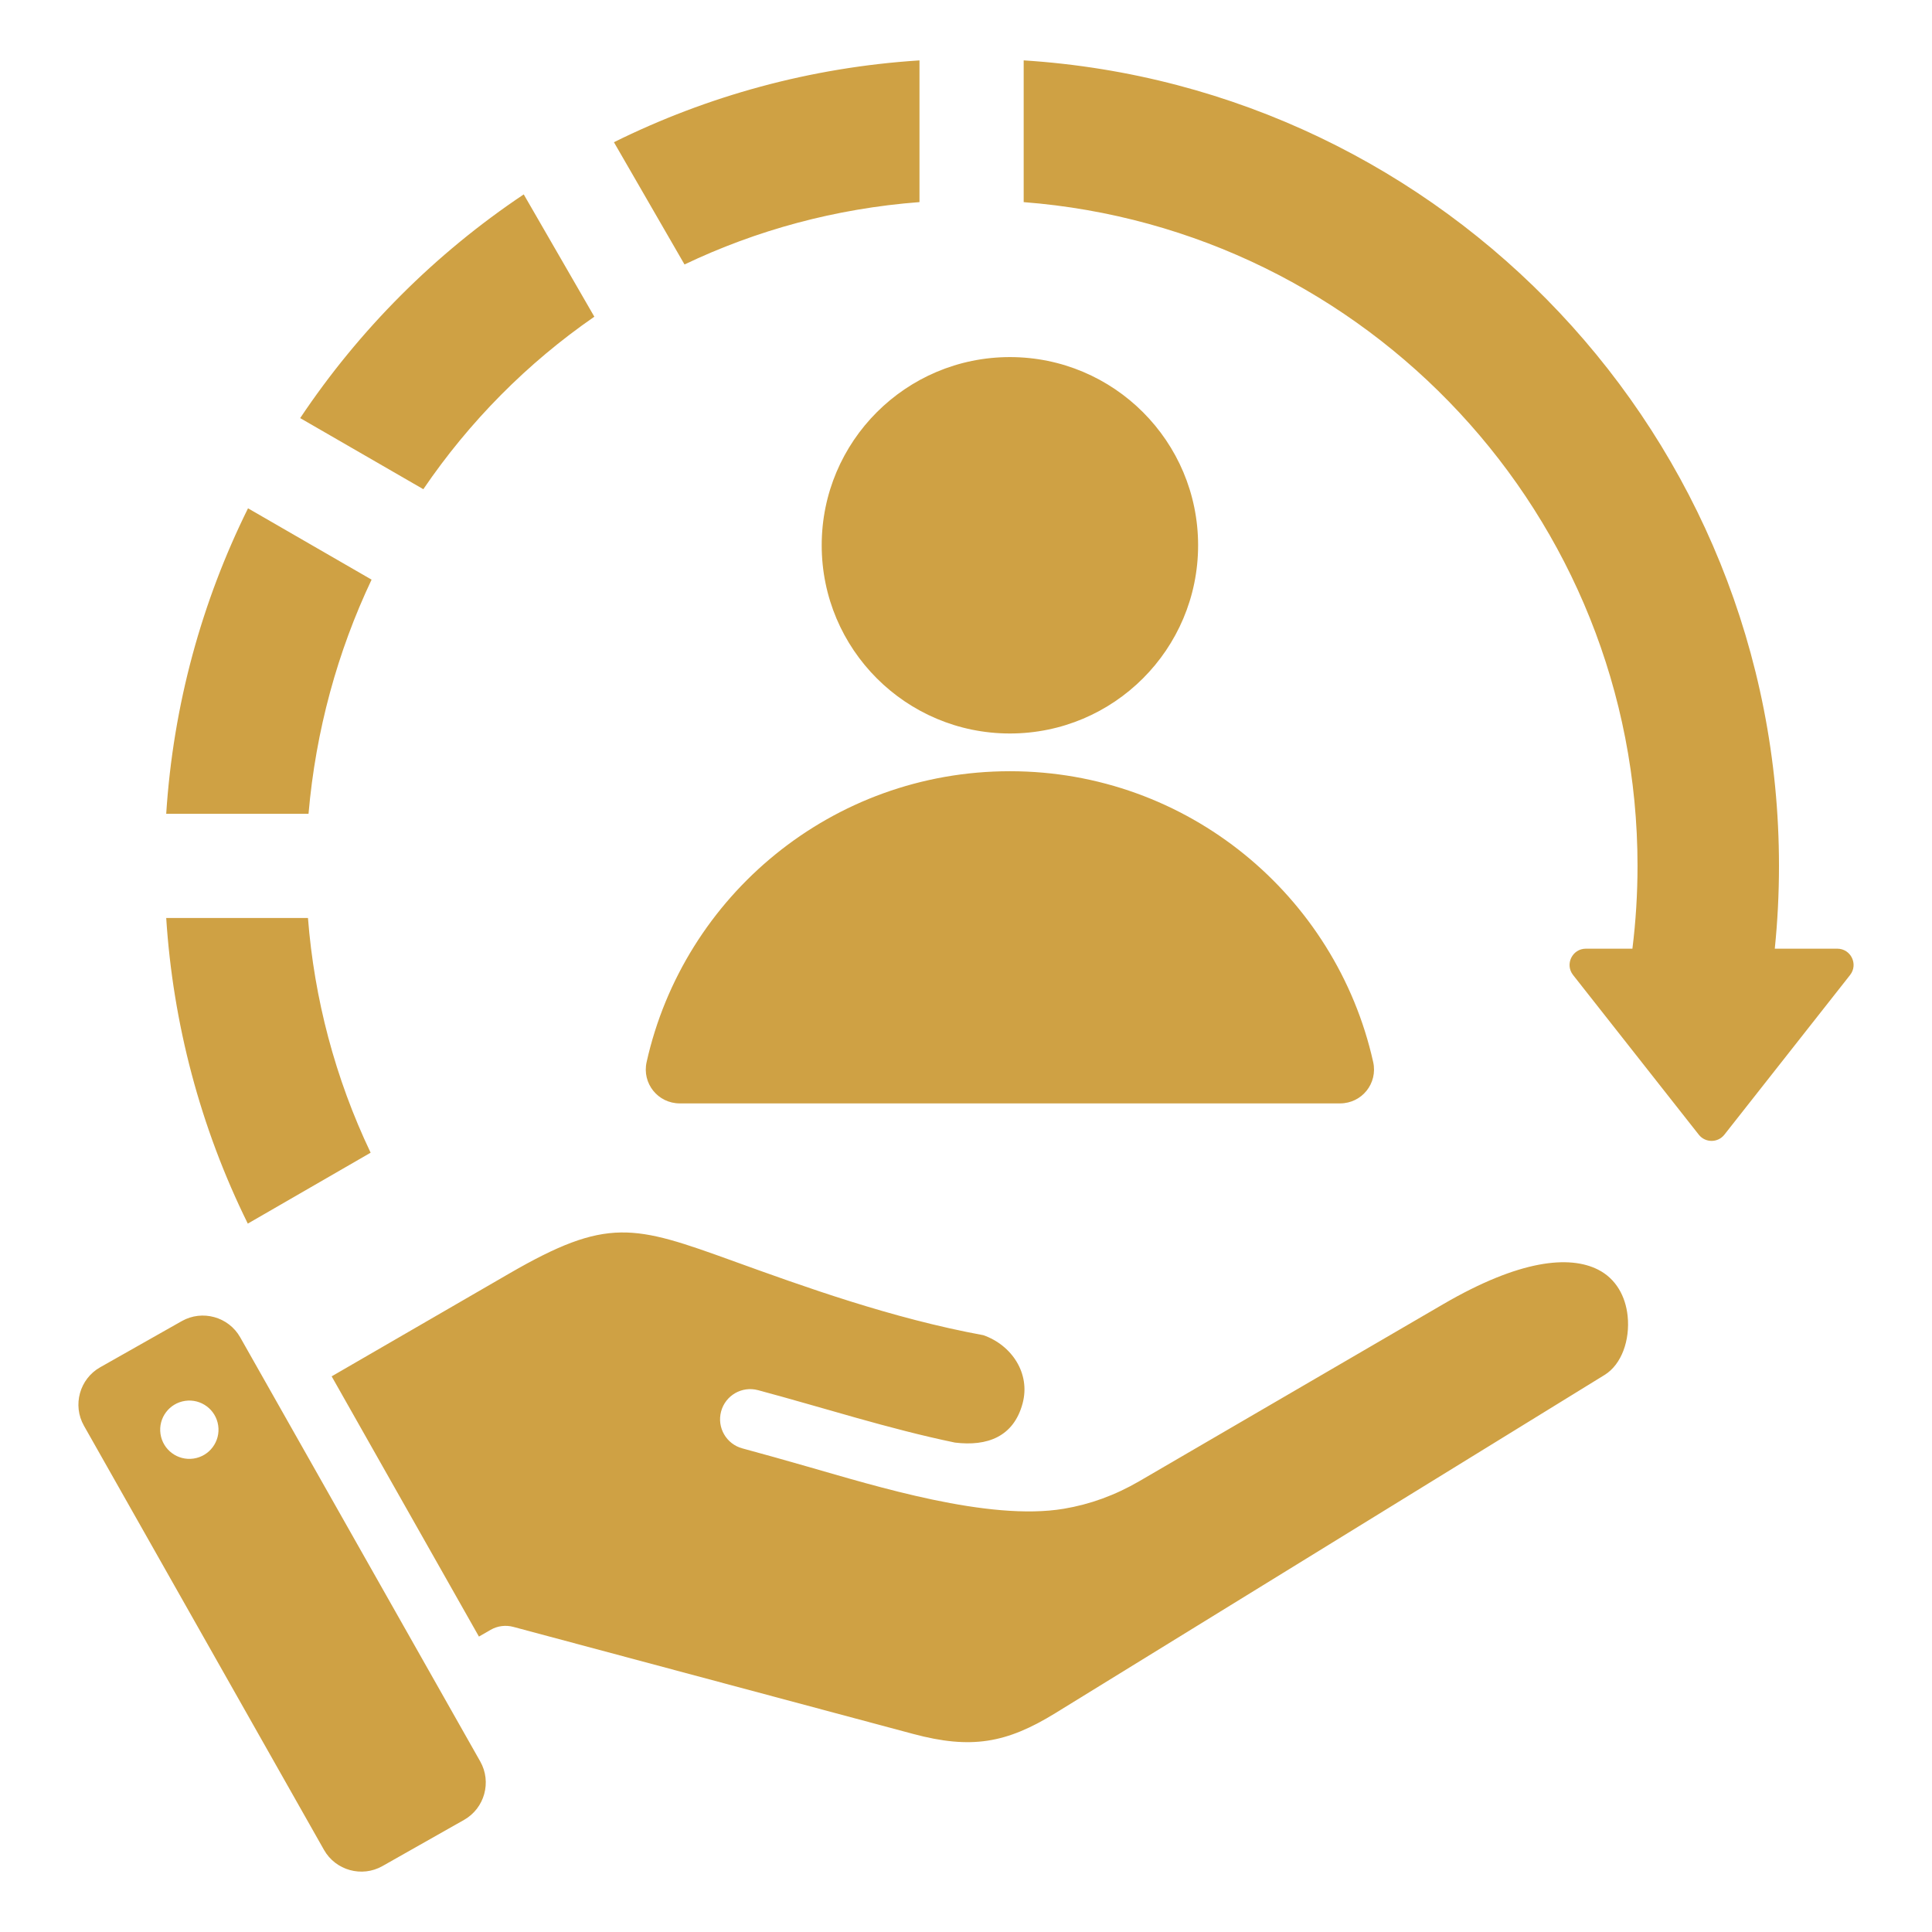
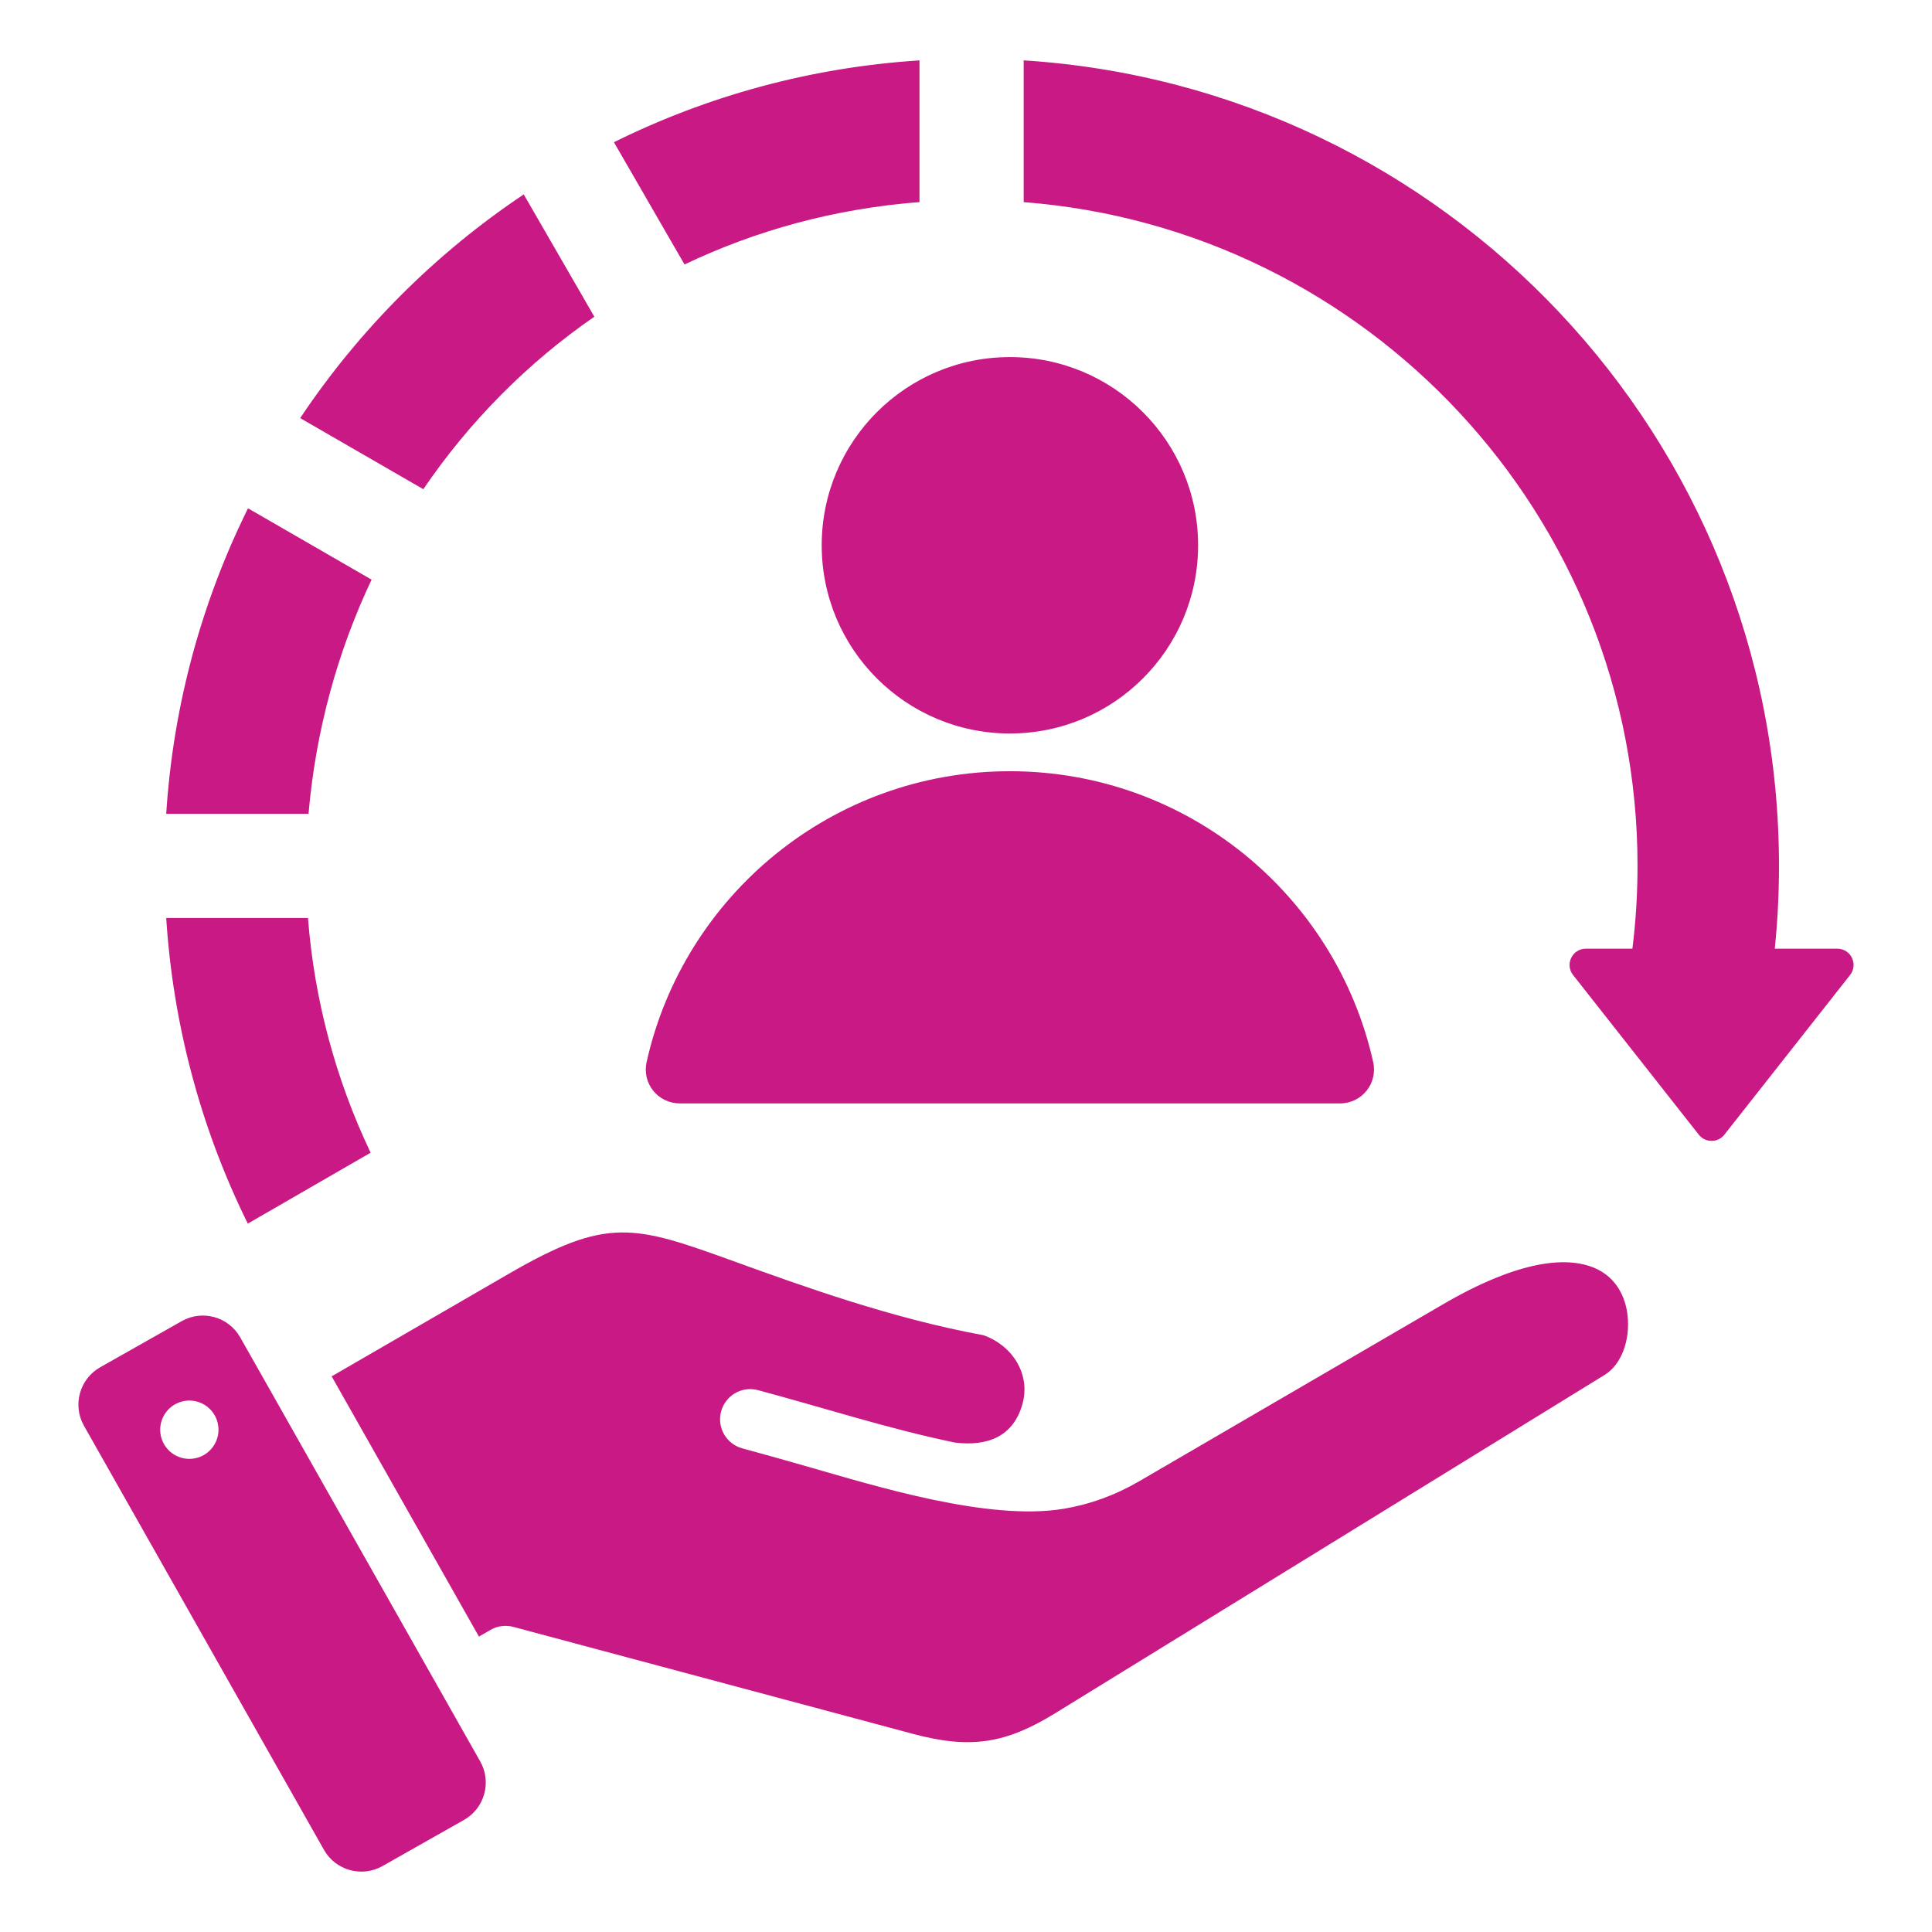
- <svg xmlns="http://www.w3.org/2000/svg" id="Layer_1" enable-background="new 0 0 512 512" height="512" viewBox="0 0 512 512" width="512" fill="#CFA144">
+ <svg xmlns="http://www.w3.org/2000/svg" id="Layer_1" enable-background="new 0 0 512 512" height="512" viewBox="0 0 512 512" width="512" fill="#C81984">
  <path clip-rule="evenodd" d="m81.615 243.278c1.662 21.358 7.199 42.47 16.606 62.198l-32.552 18.794c-12.626-25.564-19.834-53.131-21.621-80.991h37.567zm186.02-148.646c27.545 0 49.875 22.33 49.875 49.875s-22.33 49.875-49.875 49.875-49.875-22.33-49.875-49.875 22.33-49.875 49.875-49.875zm-87.488 197.779h174.976c5.791 0 10.047-5.307 8.785-10.96-9.84-44.102-49.206-77.069-96.273-77.069-47.068 0-86.433 32.967-96.273 77.07-1.262 5.652 2.993 10.959 8.785 10.959zm72.938 89.89c8.533 1.042 15.542-1.526 17.917-10.389 2.135-7.97-2.902-15.446-10.409-18.074-24.229-4.443-47.703-12.929-66.164-19.604-26.49-9.577-33.406-11.829-59.536 3.3l-47 27.212 39.03 68.964 3.085-1.781c1.9-1.092 4.062-1.313 6.025-.789l105.974 28.371c15.382 4.121 24.713 2.468 37.696-5.527l145.532-89.613c4.534-2.791 6.762-9.272 6.105-15.609-.538-5.186-3.056-9.875-7.827-12.292-7.57-3.834-20.718-2.689-41.054 9.155l-80.505 46.89c-6.467 3.766-13.122 6.16-20.031 7.32-19.96 3.352-50.023-6.057-67.899-11.162-5.745-1.64-11.576-3.306-17.272-4.832-4.263-1.139-6.795-5.518-5.656-9.781s5.519-6.795 9.781-5.656c17.374 4.654 34.6 10.251 52.208 13.897zm-189.435-27.907 63.623 112.418c3.076 5.436 1.146 12.4-4.29 15.476l-21.641 12.248c-5.436 3.076-12.4 1.146-15.476-4.29l-63.623-112.418c-3.076-5.436-1.146-12.4 4.29-15.476l21.641-12.248c5.435-3.076 12.4-1.146 15.476 4.29zm-14.589 16.851c-4.222.617-7.145 4.54-6.527 8.763.617 4.223 4.541 7.145 8.763 6.528s7.145-4.541 6.527-8.763c-.618-4.223-4.541-7.146-8.763-6.528zm-5.013-155.582c1.857-28.909 9.458-56.275 21.679-80.957l32.747 18.906c-9.005 19.026-14.796 39.951-16.712 62.051zm35.503-104.862c15.653-23.432 35.809-43.611 59.244-59.282l18.713 32.411c-17.783 12.288-33.136 27.799-45.322 45.712zm83.147-73.112c24.66-12.219 52.019-19.834 80.974-21.684v37.555c-22.281 1.694-43.255 7.455-62.268 16.528zm108.588-21.689v37.566c91.011 7.021 162.675 83.093 162.675 175.905 0 7.43-.462 14.752-1.355 21.94h-12.332c-3.608 0-5.621 4.147-3.389 6.982l33.312 42.311c1.727 2.192 5.052 2.193 6.778 0l33.312-42.311c2.232-2.835.219-6.981-3.389-6.982h-16.561c.735-7.213 1.113-14.532 1.113-21.94-.001-113.522-88.432-206.375-200.164-213.471z" fill-rule="evenodd" />
</svg>
